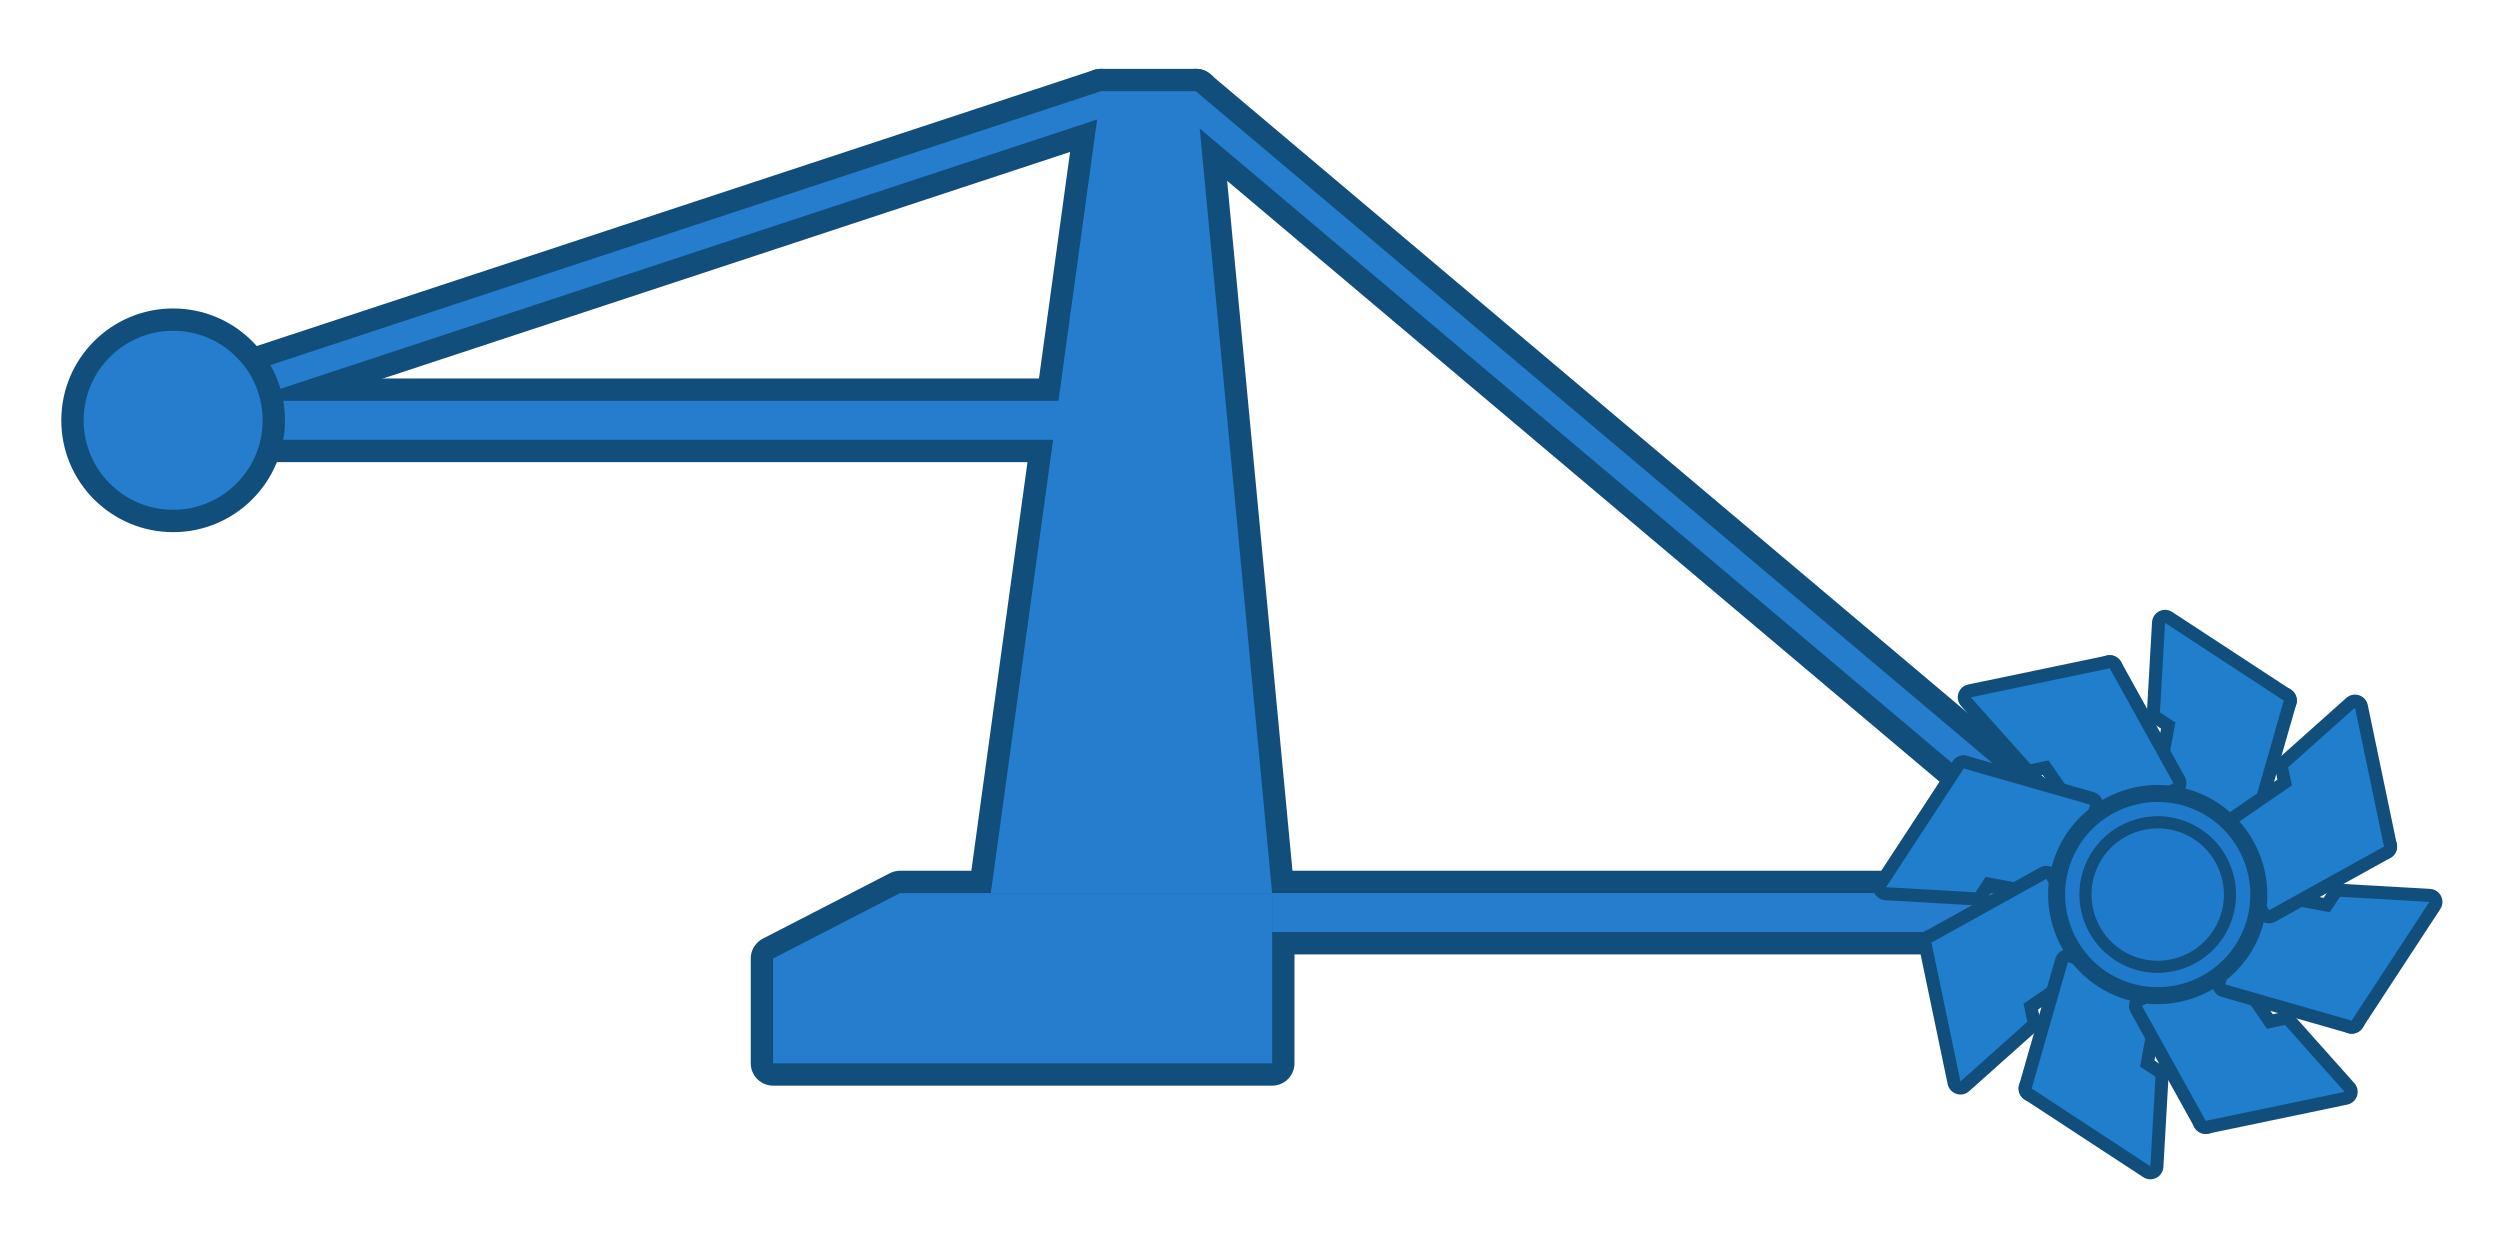
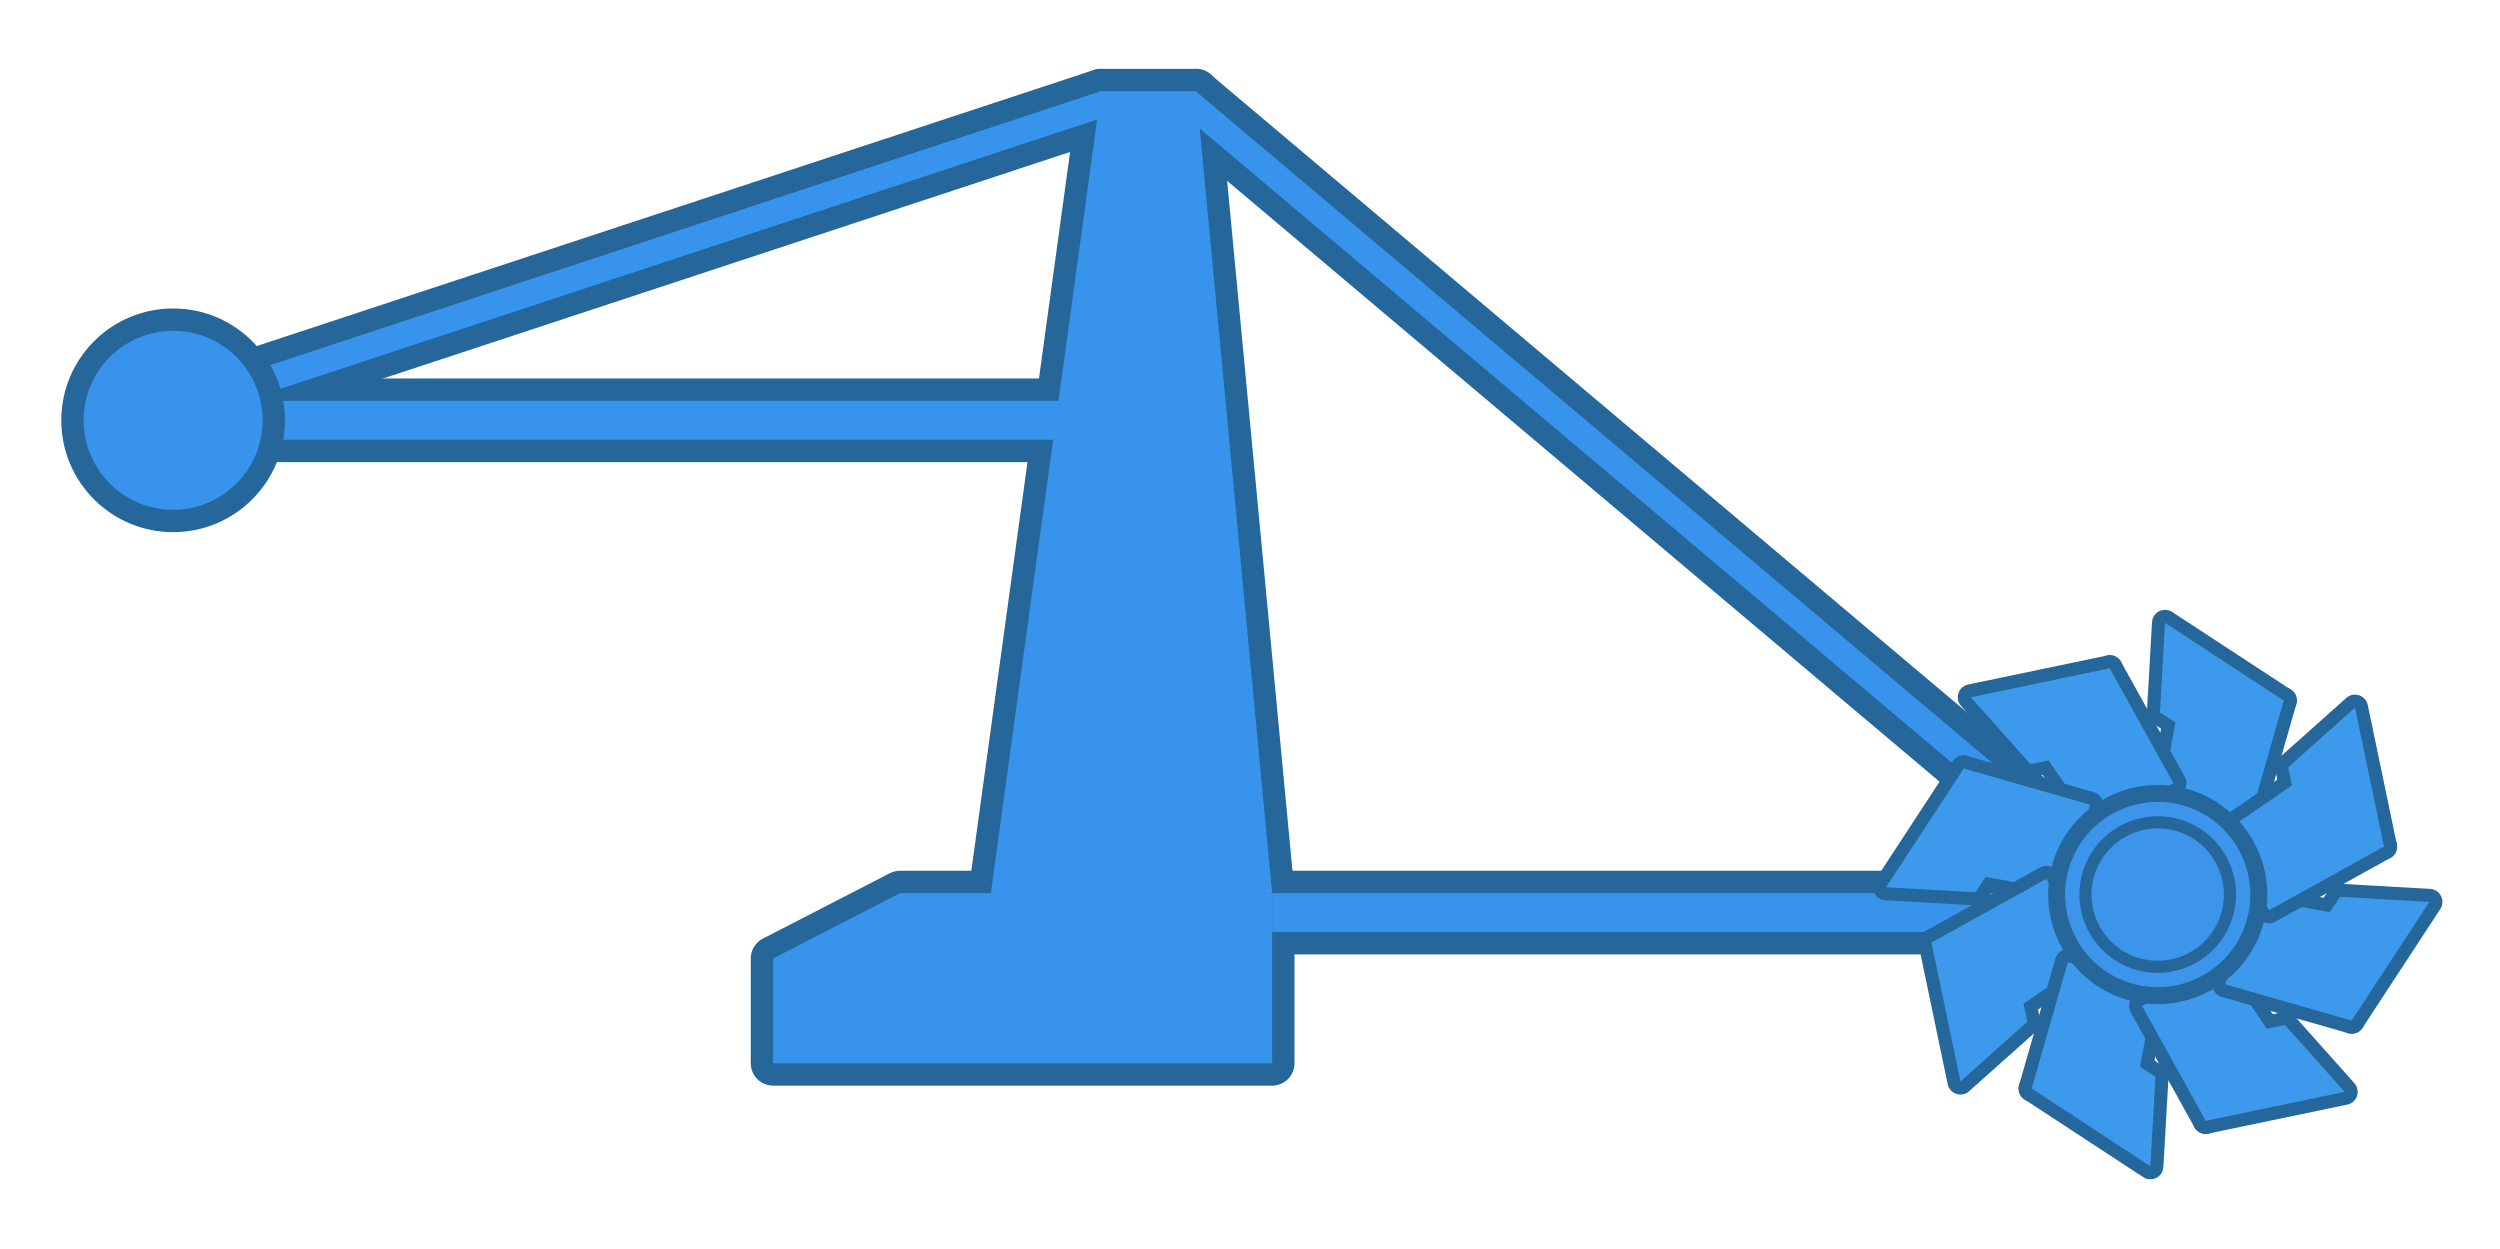
- <svg xmlns="http://www.w3.org/2000/svg" id="uuid-43daff3d-42aa-48ea-a02e-4e4180544a2f" data-name="圖層 7" viewBox="0 0 671 335">
+ <svg xmlns="http://www.w3.org/2000/svg" id="uuid-acbb7e4e-6f2d-445c-aec7-d3d16aa126d4" data-name="圖層 7" viewBox="0 0 671 335">
  <g>
-     <polygon points="265.94 239.71 341.44 239.71 321.06 24.48 295.51 24.48 265.94 239.71" style="fill: none; stroke: #114e7c; stroke-linecap: round; stroke-linejoin: round; stroke-width: 12px;" />
-     <polygon points="207.5 285.39 341.44 285.39 341.44 239.71 241.57 239.71 207.5 257.26 207.5 285.39" style="fill: none; stroke: #114e7c; stroke-linecap: round; stroke-linejoin: round; stroke-width: 12px;" />
-     <rect x="341.44" y="239.71" width="240.77" height="10.45" transform="translate(923.65 489.87) rotate(-180)" style="fill: none; stroke: #114e7c; stroke-linecap: round; stroke-linejoin: round; stroke-width: 12px;" />
-     <rect x="46.47" y="107.58" width="240.77" height="10.45" transform="translate(333.71 225.61) rotate(-180)" style="fill: none; stroke: #114e7c; stroke-linecap: round; stroke-linejoin: round; stroke-width: 12px;" />
-     <polygon points="316.27 29.65 572.53 245.78 577.2 240.61 320.94 24.48 316.27 29.65" style="fill: none; stroke: #114e7c; stroke-linecap: round; stroke-linejoin: round; stroke-width: 12px;" />
-     <polygon points="298.63 30.7 49.62 112.81 46.47 106.59 295.48 24.48 298.63 30.7" style="fill: none; stroke: #114e7c; stroke-linecap: round; stroke-linejoin: round; stroke-width: 12px;" />
+     <polygon points="265.94 239.71 341.44 239.71 321.06 24.48 295.51 24.48 265.94 239.71" style="fill: none; stroke: #25669b; stroke-linecap: round; stroke-linejoin: round; stroke-width: 12px;" />
+     <polygon points="207.5 285.39 341.44 285.39 341.44 239.71 241.57 239.71 207.5 257.26 207.5 285.39" style="fill: none; stroke: #25669b; stroke-linecap: round; stroke-linejoin: round; stroke-width: 12px;" />
+     <rect x="341.44" y="239.71" width="240.77" height="10.45" transform="translate(923.65 489.87) rotate(-180)" style="fill: none; stroke: #25669b; stroke-linecap: round; stroke-linejoin: round; stroke-width: 12px;" />
+     <rect x="46.47" y="107.58" width="240.77" height="10.45" transform="translate(333.71 225.61) rotate(-180)" style="fill: none; stroke: #25669b; stroke-linecap: round; stroke-linejoin: round; stroke-width: 12px;" />
+     <polygon points="316.27 29.65 572.53 245.78 577.2 240.61 320.94 24.48 316.27 29.65" style="fill: none; stroke: #25669b; stroke-linecap: round; stroke-linejoin: round; stroke-width: 12px;" />
+     <polygon points="298.63 30.7 49.62 112.81 46.47 106.59 295.48 24.48 298.63 30.7" style="fill: none; stroke: #25669b; stroke-linecap: round; stroke-linejoin: round; stroke-width: 12px;" />
  </g>
  <g>
-     <polygon points="265.94 239.71 341.44 239.71 321.06 24.48 295.51 24.48 265.94 239.71" style="fill: #267dcd;" />
-     <polygon points="207.5 285.39 341.44 285.39 341.44 239.71 241.57 239.71 207.5 257.26 207.5 285.39" style="fill: #267dcd;" />
-     <rect x="341.44" y="239.71" width="240.77" height="10.45" transform="translate(923.65 489.87) rotate(-180)" style="fill: #267dcd;" />
-     <rect x="46.47" y="107.58" width="240.77" height="10.45" transform="translate(333.71 225.61) rotate(-180)" style="fill: #267dcd;" />
-     <polygon points="316.27 29.65 572.53 245.78 577.2 240.61 320.94 24.48 316.27 29.65" style="fill: #267dcd;" />
-     <polygon points="298.63 30.7 49.62 112.81 46.47 106.59 295.48 24.48 298.63 30.7" style="fill: #267dcd;" />
+     <polygon points="265.94 239.71 341.44 239.71 321.06 24.48 295.51 24.48 265.94 239.71" style="fill: #3893ec;" />
+     <polygon points="207.5 285.39 341.44 285.39 341.44 239.71 241.57 239.71 207.5 257.26 207.5 285.39" style="fill: #3893ec;" />
+     <rect x="341.44" y="239.71" width="240.77" height="10.45" transform="translate(923.65 489.87) rotate(-180)" style="fill: #3893ec;" />
+     <rect x="46.47" y="107.58" width="240.77" height="10.45" transform="translate(333.71 225.61) rotate(-180)" style="fill: #3893ec;" />
+     <polygon points="316.27 29.65 572.53 245.78 577.2 240.61 320.94 24.48 316.27 29.65" style="fill: #3893ec;" />
+     <polygon points="298.63 30.7 49.62 112.81 46.47 106.59 295.48 24.48 298.63 30.7" style="fill: #3893ec;" />
  </g>
-   <circle cx="46.47" cy="112.81" r="27.02" style="fill: #267dcd;" />
+   <circle cx="46.47" cy="112.81" r="27.02" style="fill: #3893ec;" />
  <g>
    <g>
-       <g id="uuid-ad189c5b-0d59-42a7-81a5-72454c57ad7f" data-name="&amp;lt;放射狀重複&amp;gt;">
+       <g id="uuid-a0146686-b9bc-4456-a158-9e3a39327e0b" data-name="&amp;lt;放射狀重複&amp;gt;">
        <g>
          <g>
-             <polygon points="579.73 191.2 601.55 205.49 612.97 188.05 581.1 167.18 579.73 191.2" style="fill: none; stroke: #114e7c; stroke-linecap: round; stroke-linejoin: round; stroke-width: 7px;" />
-             <polygon points="579.92 215.26 603.25 221.95 612.97 188.01 583.88 193.92 579.92 215.26" style="fill: none; stroke: #114e7c; stroke-linecap: round; stroke-linejoin: round; stroke-width: 7px;" />
+             <polygon points="579.73 191.2 601.55 205.49 612.97 188.05 581.1 167.18 579.73 191.2" style="fill: none; stroke: #25669b; stroke-linecap: round; stroke-linejoin: round; stroke-width: 7px;" />
+             <polygon points="579.92 215.26 603.25 221.95 612.97 188.01 583.88 193.92 579.92 215.26" style="fill: none; stroke: #25669b; stroke-linecap: round; stroke-linejoin: round; stroke-width: 7px;" />
          </g>
-           <polygon points="579.73 191.2 601.55 205.49 612.97 188.05 581.1 167.18 579.73 191.2" style="fill: #207ecd;" />
-           <polygon points="579.92 215.26 603.25 221.95 612.97 188.01 583.88 193.92 579.92 215.26" style="fill: #207ecd;" />
+           <polygon points="579.73 191.2 601.55 205.49 612.97 188.05 581.1 167.18 579.73 191.2" style="fill: #3d99ec;" />
+           <polygon points="579.92 215.26 603.25 221.95 612.97 188.01 583.88 193.92 579.92 215.26" style="fill: #3d99ec;" />
        </g>
      </g>
-       <g id="uuid-503e9d9a-1a05-4368-95b2-5f6d3b941961" data-name="&amp;lt;放射狀重複&amp;gt;">
+       <g id="uuid-1afa08df-83cb-4c9e-992f-46269f106497" data-name="&amp;lt;放射狀重複&amp;gt;">
        <g>
          <g>
-             <polygon points="544.98 205.1 570.51 199.77 566.26 179.37 528.96 187.15 544.98 205.1" style="fill: none; stroke: #114e7c; stroke-linecap: round; stroke-linejoin: round; stroke-width: 7px;" />
-             <polygon points="562.13 221.98 583.35 210.21 566.23 179.34 549.83 204.09 562.13 221.98" style="fill: none; stroke: #114e7c; stroke-linecap: round; stroke-linejoin: round; stroke-width: 7px;" />
+             <polygon points="544.98 205.1 570.51 199.77 566.26 179.37 528.96 187.15 544.98 205.1" style="fill: none; stroke: #25669b; stroke-linecap: round; stroke-linejoin: round; stroke-width: 7px;" />
+             <polygon points="562.13 221.98 583.35 210.21 566.23 179.34 549.83 204.09 562.13 221.98" style="fill: none; stroke: #25669b; stroke-linecap: round; stroke-linejoin: round; stroke-width: 7px;" />
          </g>
-           <polygon points="544.98 205.1 570.51 199.77 566.26 179.37 528.96 187.15 544.98 205.1" style="fill: #207ecd;" />
-           <polygon points="562.13 221.98 583.35 210.21 566.23 179.34 549.83 204.09 562.13 221.98" style="fill: #207ecd;" />
+           <polygon points="544.98 205.1 570.51 199.77 566.26 179.37 528.96 187.15 544.98 205.1" style="fill: #3d99ec;" />
+           <polygon points="562.13 221.98 583.35 210.21 566.23 179.34 549.83 204.09 562.13 221.98" style="fill: #3d99ec;" />
        </g>
      </g>
-       <g id="uuid-b4418cd0-a055-4ce2-89e8-9cdd467a0ad6" data-name="&amp;lt;放射狀重複&amp;gt;">
+       <g id="uuid-eb838dd8-5b78-45bf-9dba-ac596e8fd19a" data-name="&amp;lt;放射狀重複&amp;gt;">
        <g>
          <g>
-             <polygon points="530.23 239.5 544.52 217.68 527.08 206.26 506.22 238.13 530.23 239.5" style="fill: none; stroke: #114e7c; stroke-linecap: round; stroke-linejoin: round; stroke-width: 7px;" />
-             <polygon points="554.29 239.31 560.98 215.98 527.04 206.26 532.95 235.36 554.29 239.31" style="fill: none; stroke: #114e7c; stroke-linecap: round; stroke-linejoin: round; stroke-width: 7px;" />
+             <polygon points="530.23 239.5 544.52 217.68 527.08 206.26 506.22 238.13 530.23 239.5" style="fill: none; stroke: #25669b; stroke-linecap: round; stroke-linejoin: round; stroke-width: 7px;" />
+             <polygon points="554.29 239.31 560.98 215.98 527.04 206.26 532.95 235.36 554.29 239.31" style="fill: none; stroke: #25669b; stroke-linecap: round; stroke-linejoin: round; stroke-width: 7px;" />
          </g>
-           <polygon points="530.23 239.5 544.52 217.68 527.08 206.26 506.22 238.13 530.23 239.5" style="fill: #207ecd;" />
-           <polygon points="554.29 239.31 560.98 215.98 527.04 206.26 532.95 235.36 554.29 239.31" style="fill: #207ecd;" />
+           <polygon points="530.23 239.5 544.52 217.68 527.08 206.26 506.22 238.13 530.23 239.5" style="fill: #3d99ec;" />
+           <polygon points="554.29 239.31 560.98 215.98 527.04 206.26 532.95 235.36 554.29 239.31" style="fill: #3d99ec;" />
        </g>
      </g>
-       <g id="uuid-bc394c03-d2b5-4c84-9427-1ccfe8b9154a" data-name="&amp;lt;放射狀重複&amp;gt;">
+       <g id="uuid-bc630ae9-1136-4056-ad84-d2d0f0049529" data-name="&amp;lt;放射狀重複&amp;gt;">
        <g>
          <g>
-             <polygon points="544.13 274.25 538.81 248.72 518.4 252.98 526.18 290.27 544.13 274.25" style="fill: none; stroke: #114e7c; stroke-linecap: round; stroke-linejoin: round; stroke-width: 7px;" />
-             <polygon points="561.01 257.1 549.24 235.89 518.37 253.01 543.12 269.4 561.01 257.1" style="fill: none; stroke: #114e7c; stroke-linecap: round; stroke-linejoin: round; stroke-width: 7px;" />
+             <polygon points="544.13 274.25 538.81 248.72 518.4 252.98 526.18 290.27 544.13 274.25" style="fill: none; stroke: #25669b; stroke-linecap: round; stroke-linejoin: round; stroke-width: 7px;" />
+             <polygon points="561.01 257.1 549.24 235.89 518.37 253.01 543.12 269.4 561.01 257.1" style="fill: none; stroke: #25669b; stroke-linecap: round; stroke-linejoin: round; stroke-width: 7px;" />
          </g>
-           <polygon points="544.13 274.25 538.81 248.72 518.4 252.98 526.18 290.27 544.13 274.25" style="fill: #207ecd;" />
-           <polygon points="561.01 257.1 549.24 235.89 518.37 253.01 543.12 269.4 561.01 257.1" style="fill: #207ecd;" />
+           <polygon points="544.13 274.25 538.81 248.72 518.4 252.98 526.18 290.27 544.13 274.25" style="fill: #3d99ec;" />
+           <polygon points="561.01 257.1 549.24 235.89 518.37 253.01 543.12 269.4 561.01 257.1" style="fill: #3d99ec;" />
        </g>
      </g>
-       <g id="uuid-c0cb678a-2831-4a30-82c6-ca9884a8f9d1" data-name="&amp;lt;放射狀重複&amp;gt;">
+       <g id="uuid-ae52dd41-67ab-47c6-8f0f-73e337d1c70f" data-name="&amp;lt;放射狀重複&amp;gt;">
        <g>
          <g>
-             <polygon points="578.53 289 556.71 274.71 545.29 292.15 577.16 313.02 578.53 289" style="fill: none; stroke: #114e7c; stroke-linecap: round; stroke-linejoin: round; stroke-width: 7px;" />
-             <polygon points="578.34 264.94 555.02 258.26 545.29 292.19 574.39 286.28 578.34 264.94" style="fill: none; stroke: #114e7c; stroke-linecap: round; stroke-linejoin: round; stroke-width: 7px;" />
+             <polygon points="578.53 289 556.71 274.71 545.29 292.15 577.16 313.02 578.53 289" style="fill: none; stroke: #25669b; stroke-linecap: round; stroke-linejoin: round; stroke-width: 7px;" />
+             <polygon points="578.34 264.94 555.02 258.26 545.29 292.19 574.39 286.28 578.34 264.94" style="fill: none; stroke: #25669b; stroke-linecap: round; stroke-linejoin: round; stroke-width: 7px;" />
          </g>
-           <polygon points="578.53 289 556.71 274.71 545.29 292.15 577.16 313.02 578.53 289" style="fill: #207ecd;" />
-           <polygon points="578.34 264.94 555.02 258.26 545.29 292.19 574.39 286.28 578.34 264.94" style="fill: #207ecd;" />
+           <polygon points="578.53 289 556.71 274.71 545.29 292.15 577.16 313.02 578.53 289" style="fill: #3d99ec;" />
+           <polygon points="578.34 264.94 555.02 258.26 545.29 292.19 574.39 286.28 578.34 264.94" style="fill: #3d99ec;" />
        </g>
      </g>
-       <g id="uuid-a1ddd006-2e59-4374-9538-b7857dbc3f09" data-name="&amp;lt;放射狀重複&amp;gt;">
+       <g id="uuid-3804edb8-8370-46be-8d9a-9d404209a599" data-name="&amp;lt;放射狀重複&amp;gt;">
        <g>
          <g>
-             <polygon points="613.29 275.1 587.75 280.43 592.01 300.83 629.3 293.05 613.29 275.1" style="fill: none; stroke: #114e7c; stroke-linecap: round; stroke-linejoin: round; stroke-width: 7px;" />
-             <polygon points="596.14 258.22 574.92 269.99 592.04 300.86 608.44 276.11 596.14 258.22" style="fill: none; stroke: #114e7c; stroke-linecap: round; stroke-linejoin: round; stroke-width: 7px;" />
+             <polygon points="613.29 275.1 587.75 280.43 592.01 300.83 629.3 293.05 613.29 275.1" style="fill: none; stroke: #25669b; stroke-linecap: round; stroke-linejoin: round; stroke-width: 7px;" />
+             <polygon points="596.14 258.22 574.92 269.99 592.04 300.86 608.44 276.11 596.14 258.22" style="fill: none; stroke: #25669b; stroke-linecap: round; stroke-linejoin: round; stroke-width: 7px;" />
          </g>
-           <polygon points="613.29 275.1 587.75 280.43 592.01 300.83 629.3 293.05 613.29 275.1" style="fill: #207ecd;" />
-           <polygon points="596.14 258.22 574.92 269.99 592.04 300.86 608.44 276.11 596.14 258.22" style="fill: #207ecd;" />
+           <polygon points="613.29 275.1 587.75 280.43 592.01 300.83 629.3 293.05 613.29 275.1" style="fill: #3d99ec;" />
+           <polygon points="596.14 258.22 574.92 269.99 592.04 300.86 608.44 276.11 596.14 258.22" style="fill: #3d99ec;" />
        </g>
      </g>
-       <g id="uuid-f3769c53-85e5-49b0-8f8e-d5d13491c83f" data-name="&amp;lt;放射狀重複&amp;gt;">
+       <g id="uuid-ac8ff5af-20a6-41b9-9fd3-00397b102ea6" data-name="&amp;lt;放射狀重複&amp;gt;">
        <g>
          <g>
-             <polygon points="628.03 240.7 613.74 262.52 631.18 273.94 652.05 242.07 628.03 240.7" style="fill: none; stroke: #114e7c; stroke-linecap: round; stroke-linejoin: round; stroke-width: 7px;" />
-             <polygon points="603.97 240.89 597.29 264.22 631.22 273.94 625.32 244.84 603.97 240.89" style="fill: none; stroke: #114e7c; stroke-linecap: round; stroke-linejoin: round; stroke-width: 7px;" />
+             <polygon points="628.03 240.7 613.74 262.52 631.18 273.94 652.05 242.07 628.03 240.7" style="fill: none; stroke: #25669b; stroke-linecap: round; stroke-linejoin: round; stroke-width: 7px;" />
+             <polygon points="603.97 240.89 597.29 264.22 631.22 273.94 625.32 244.84 603.97 240.89" style="fill: none; stroke: #25669b; stroke-linecap: round; stroke-linejoin: round; stroke-width: 7px;" />
          </g>
-           <polygon points="628.03 240.7 613.74 262.52 631.18 273.94 652.05 242.07 628.03 240.7" style="fill: #207ecd;" />
-           <polygon points="603.97 240.89 597.29 264.22 631.22 273.94 625.32 244.84 603.97 240.89" style="fill: #207ecd;" />
+           <polygon points="628.03 240.7 613.74 262.52 631.18 273.94 652.05 242.07 628.03 240.7" style="fill: #3d99ec;" />
+           <polygon points="603.97 240.89 597.29 264.22 631.22 273.94 625.32 244.84 603.97 240.89" style="fill: #3d99ec;" />
        </g>
      </g>
-       <g id="uuid-0282e838-d62a-480a-87fc-159c9286ecc3" data-name="&amp;lt;放射狀重複&amp;gt;">
+       <g id="uuid-8af4359f-9e9c-4f7d-b6c5-6833b04ec957" data-name="&amp;lt;放射狀重複&amp;gt;">
        <g>
          <g>
-             <polygon points="614.13 205.95 619.46 231.48 639.86 227.22 632.08 189.93 614.13 205.95" style="fill: none; stroke: #114e7c; stroke-linecap: round; stroke-linejoin: round; stroke-width: 7px;" />
-             <polygon points="597.25 223.1 609.02 244.31 639.89 227.2 615.14 210.8 597.25 223.1" style="fill: none; stroke: #114e7c; stroke-linecap: round; stroke-linejoin: round; stroke-width: 7px;" />
+             <polygon points="614.13 205.95 619.46 231.48 639.86 227.22 632.08 189.93 614.13 205.95" style="fill: none; stroke: #25669b; stroke-linecap: round; stroke-linejoin: round; stroke-width: 7px;" />
+             <polygon points="597.25 223.1 609.02 244.31 639.89 227.2 615.14 210.8 597.25 223.1" style="fill: none; stroke: #25669b; stroke-linecap: round; stroke-linejoin: round; stroke-width: 7px;" />
          </g>
-           <polygon points="614.13 205.95 619.46 231.48 639.86 227.22 632.08 189.93 614.13 205.95" style="fill: #207ecd;" />
-           <polygon points="597.25 223.1 609.02 244.31 639.89 227.2 615.14 210.8 597.25 223.1" style="fill: #207ecd;" />
+           <polygon points="614.13 205.95 619.46 231.48 639.86 227.22 632.08 189.93 614.13 205.95" style="fill: #3d99ec;" />
+           <polygon points="597.25 223.1 609.02 244.31 639.89 227.2 615.14 210.8 597.25 223.1" style="fill: #3d99ec;" />
        </g>
      </g>
    </g>
-     <circle cx="579.13" cy="240.1" r="27.14" style="fill: #207acc;" />
-     <path d="M567.51,267.13c-14.9-6.41-21.81-23.74-15.41-38.65,6.41-14.9,23.75-21.81,38.65-15.41,14.9,6.41,21.81,23.74,15.41,38.65h0c-4.78,11.13-15.66,17.8-27.07,17.8-3.87,0-7.8-.77-11.58-2.39ZM601.97,249.92c5.41-12.59-.43-27.25-13.02-32.66-12.59-5.41-27.25.43-32.66,13.02-5.41,12.59.43,27.25,13.02,32.66,12.59,5.41,27.25-.42,32.66-13.02h0Z" style="fill: #114e7c;" />
-     <path d="M570.83,259.41c-10.65-4.58-15.59-16.97-11.01-27.62,4.58-10.65,16.97-15.59,27.61-11.01,5.16,2.22,9.14,6.31,11.22,11.53,2.08,5.22,2,10.93-.21,16.09-3.42,7.95-11.19,12.72-19.34,12.72-2.77,0-5.58-.55-8.27-1.71ZM562.81,233.08c-3.87,9,.3,19.47,9.3,23.34,9,3.87,19.47-.3,23.34-9.3,3.87-9-.3-19.47-9.3-23.34-2.28-.98-4.65-1.44-6.99-1.44-6.89,0-13.46,4.03-16.35,10.75Z" style="fill: #114e7c;" />
+     <circle cx="579.13" cy="240.1" r="27.14" style="fill: #3d95eb;" />
+     <path d="M567.51,267.13c-14.9-6.41-21.81-23.74-15.41-38.65,6.41-14.9,23.75-21.81,38.65-15.41,14.9,6.41,21.81,23.74,15.41,38.65h0c-4.78,11.13-15.66,17.8-27.07,17.8-3.87,0-7.8-.77-11.58-2.39ZM601.97,249.92c5.41-12.59-.43-27.25-13.02-32.66-12.59-5.41-27.25.43-32.66,13.02-5.41,12.59.43,27.25,13.02,32.66,12.59,5.41,27.25-.42,32.66-13.02h0Z" style="fill: #25669b;" />
+     <path d="M570.83,259.41c-10.65-4.58-15.59-16.97-11.01-27.62,4.58-10.65,16.97-15.59,27.61-11.01,5.16,2.22,9.14,6.31,11.22,11.53,2.08,5.22,2,10.93-.21,16.09-3.42,7.95-11.19,12.72-19.34,12.72-2.77,0-5.58-.55-8.27-1.71ZM562.81,233.08c-3.87,9,.3,19.47,9.3,23.34,9,3.87,19.47-.3,23.34-9.3,3.87-9-.3-19.47-9.3-23.34-2.28-.98-4.65-1.44-6.99-1.44-6.89,0-13.46,4.03-16.35,10.75Z" style="fill: #25669b;" />
  </g>
-   <circle cx="46.47" cy="112.81" r="27.02" style="fill: none; stroke: #114e7c; stroke-miterlimit: 10; stroke-width: 6px;" />
+   <circle cx="46.47" cy="112.81" r="27.02" style="fill: none; stroke: #25669b; stroke-miterlimit: 10; stroke-width: 6px;" />
</svg>
